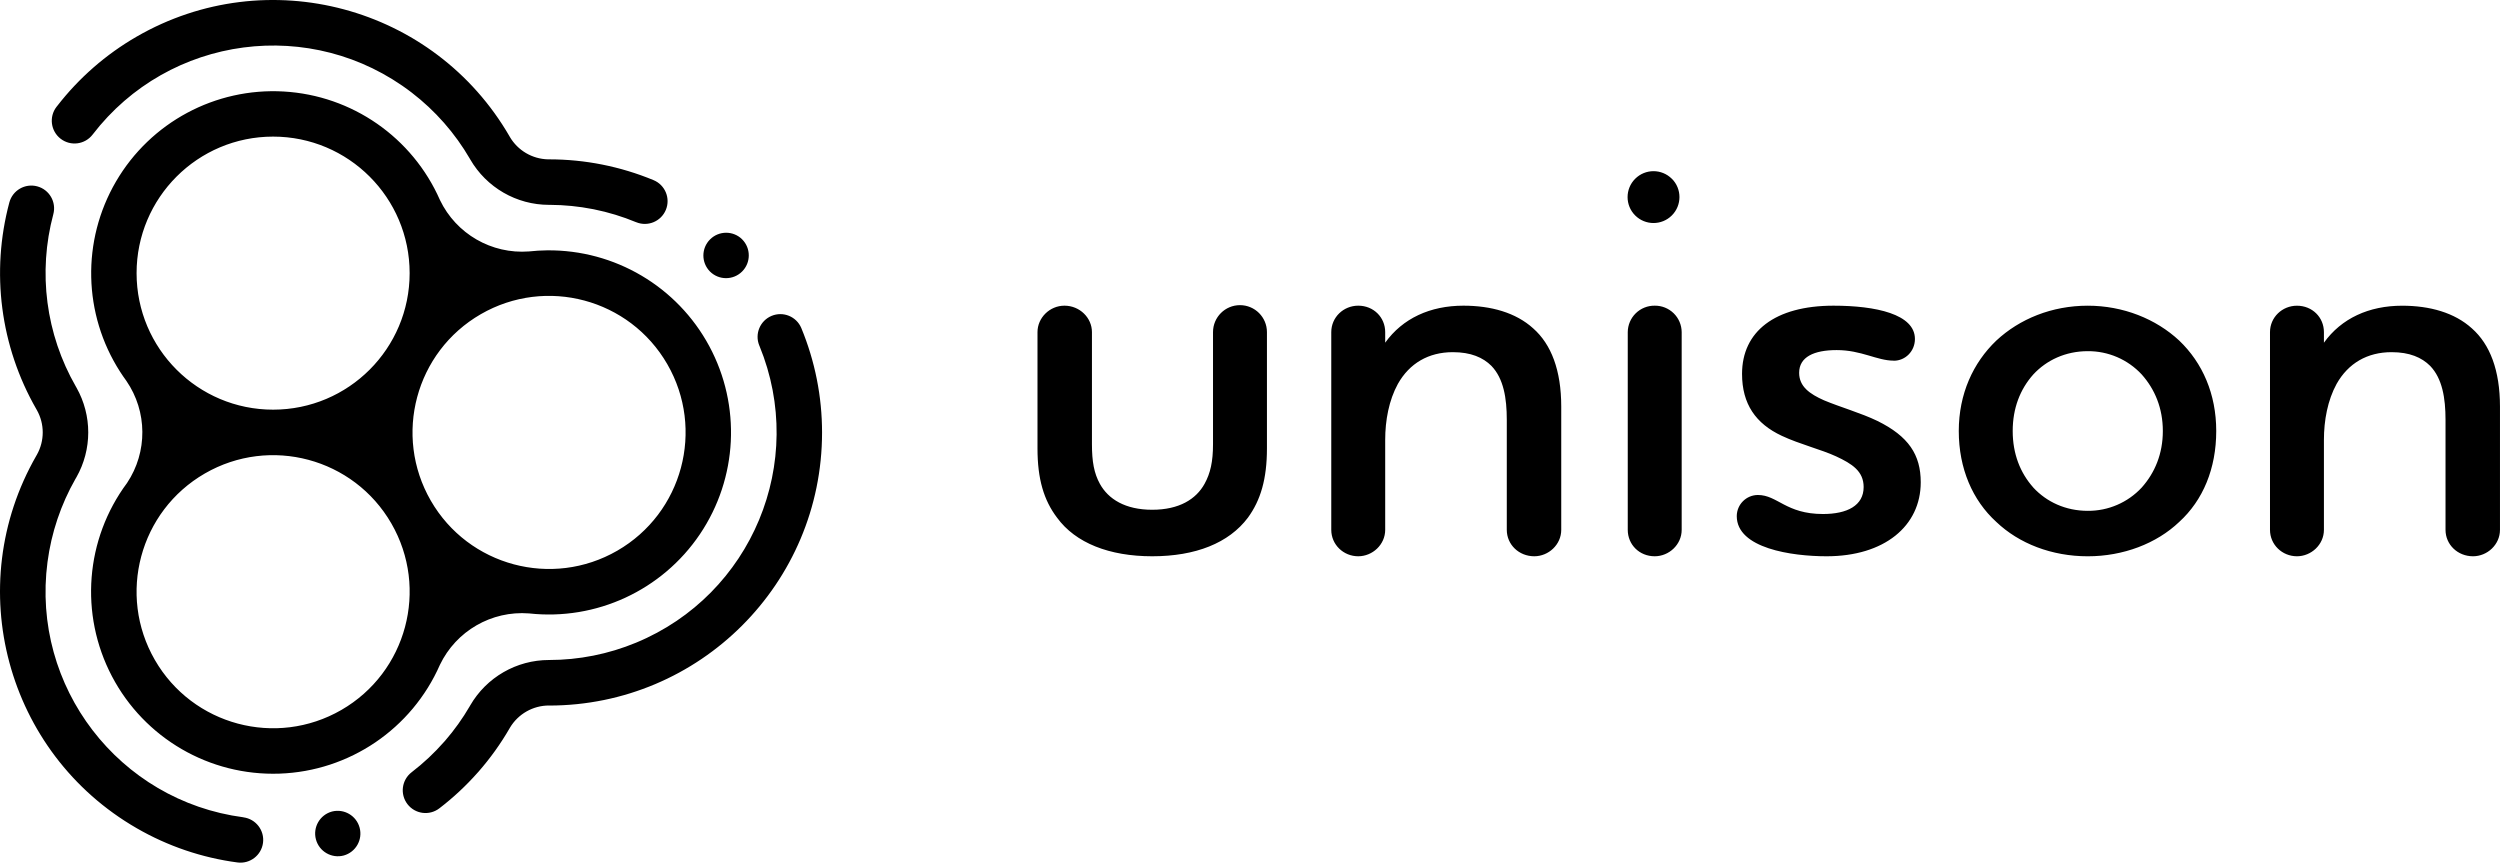
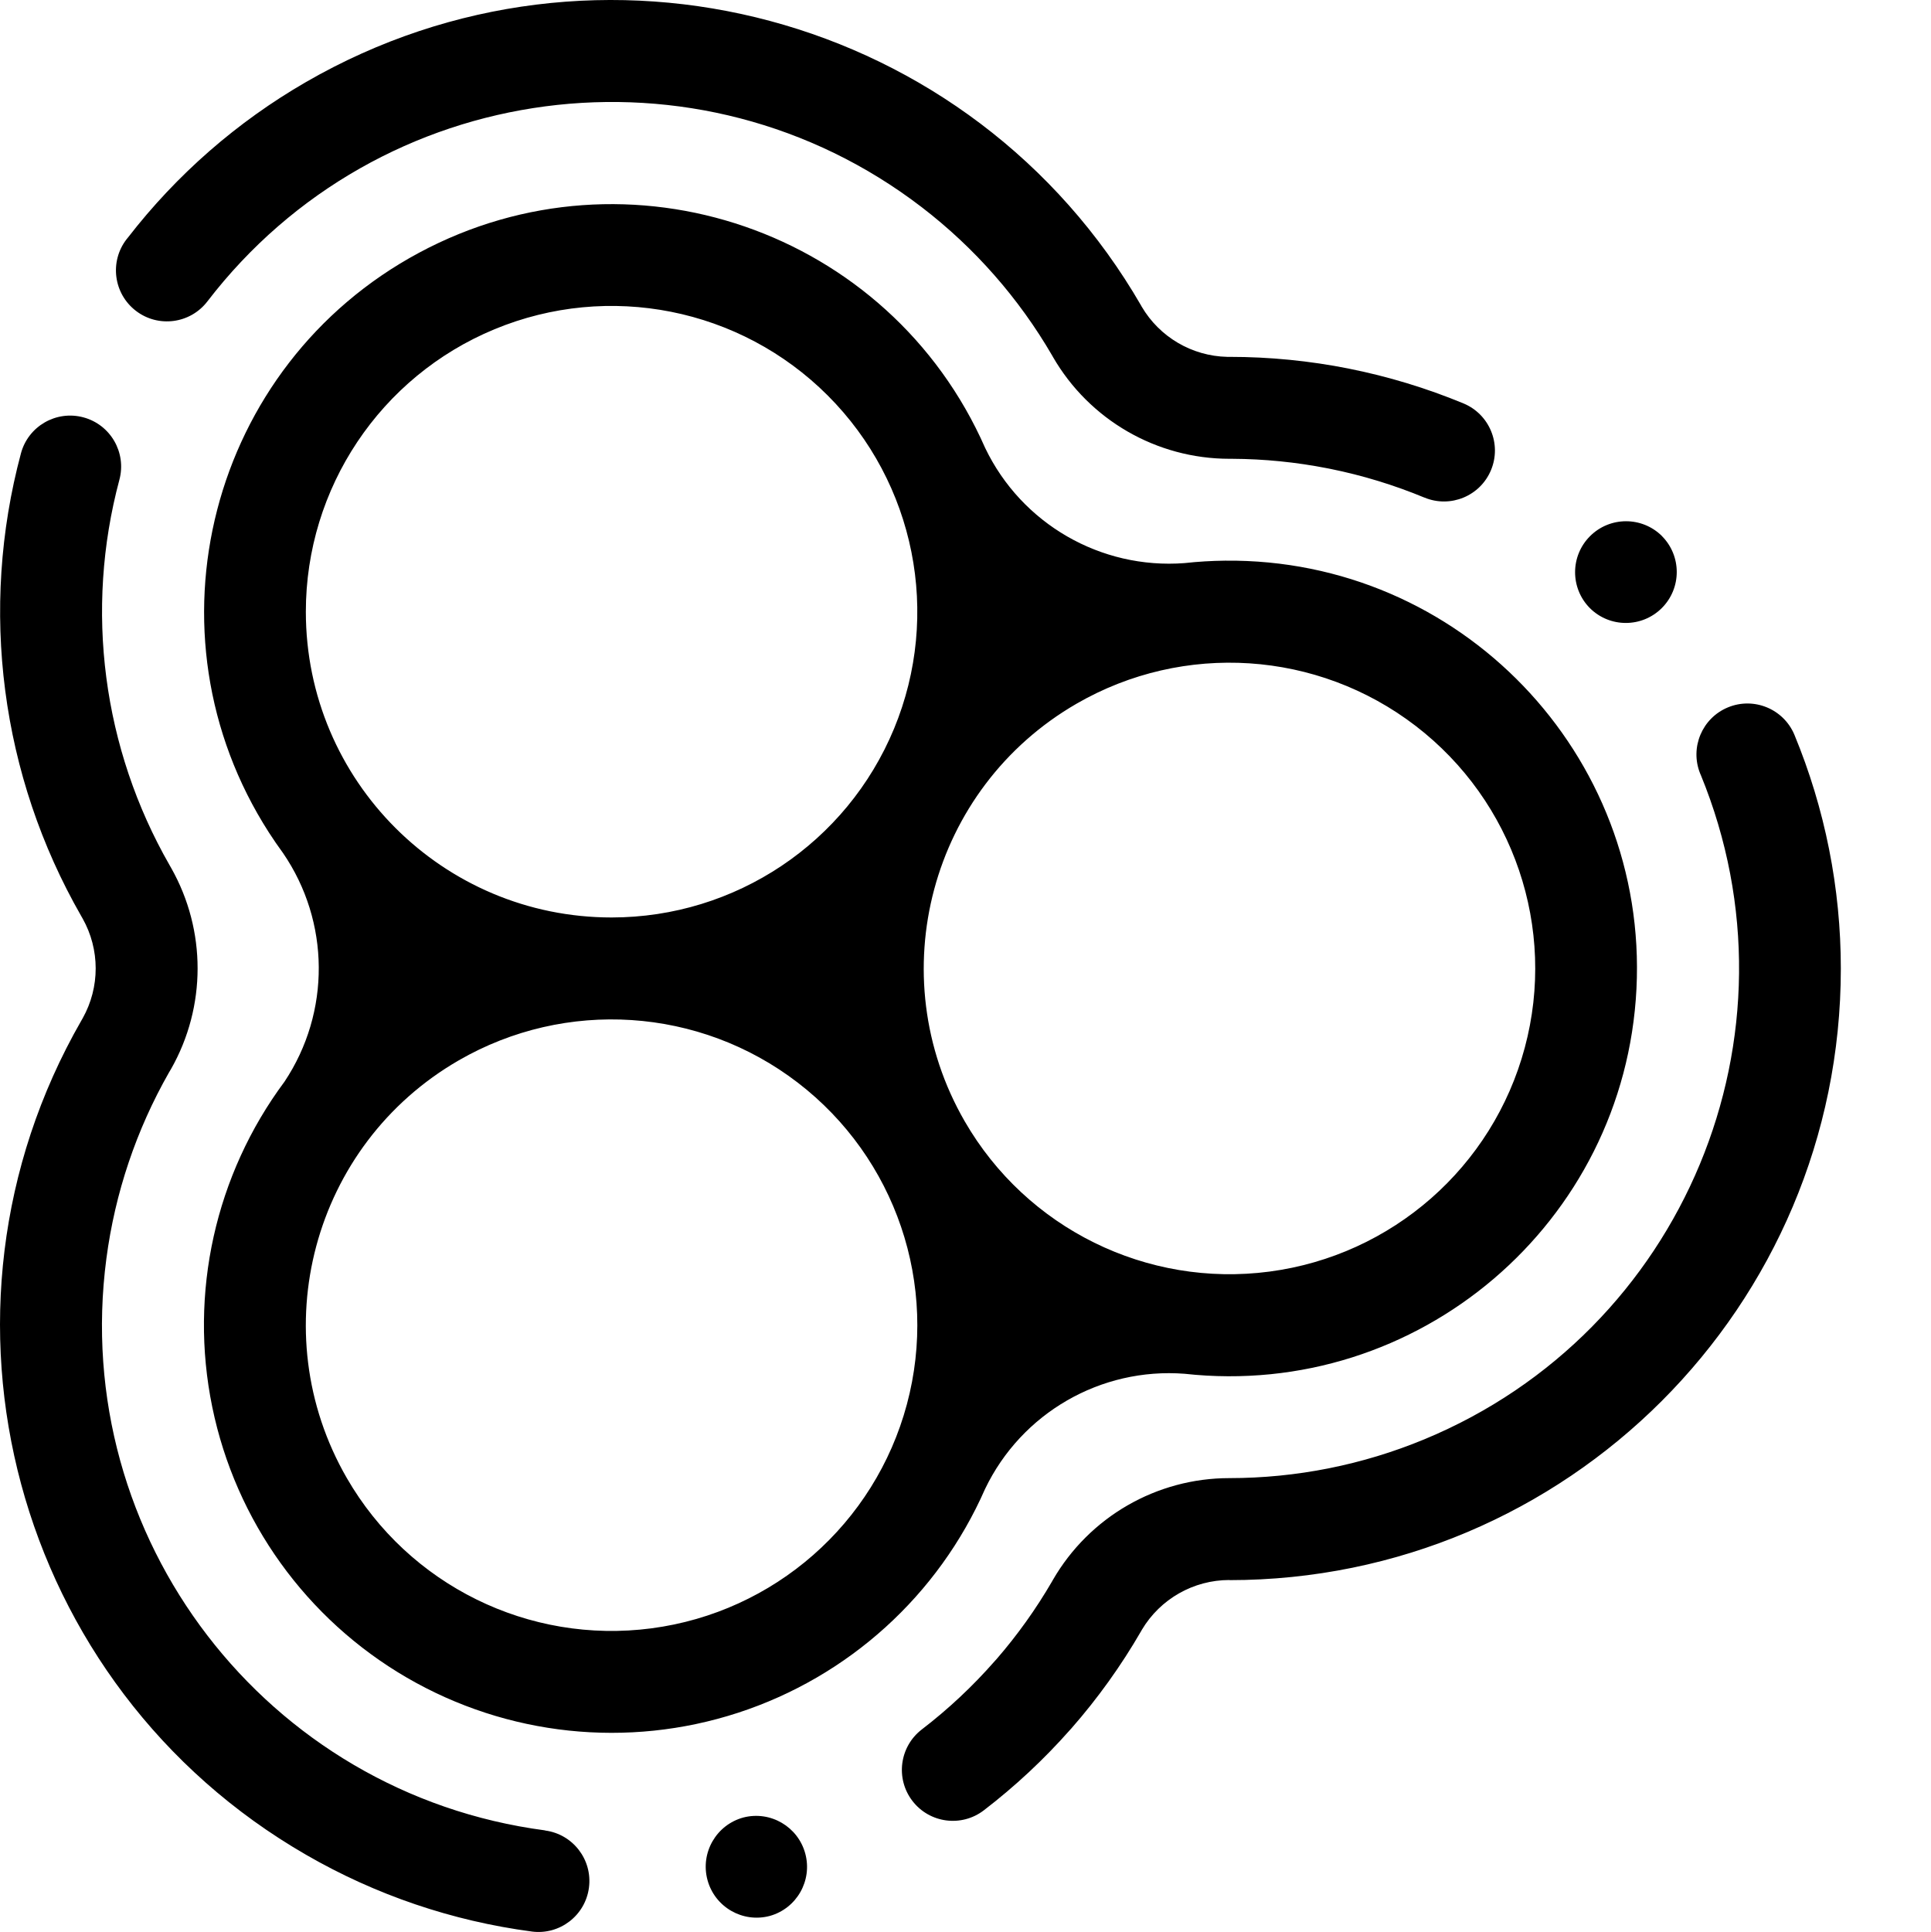
- <svg xmlns="http://www.w3.org/2000/svg" viewBox="0 0 2989.27 1031.5">
-   <path d="M1240.54 397.11c0-17.07 14.53-31.61 32.24-31.61 18.33 0 32.87 14.54 32.87 31.61v134c0 20.86 2.53 34.77 9.48 47.41 10.11 18.33 30.34 31 62.58 31s52.47-12.65 62.59-31c7-12.64 10.11-26.55 10.11-47.41v-134a32.24 32.24 0 0164.48 0v139.07c0 36.66-7.59 62-22.76 82.81-22.76 30.34-62.58 46.15-114.42 46.15-51.2 0-91.66-15.81-113.78-46.15-15.81-20.86-23.39-46.15-23.39-82.81V397.11zm351.27 0c0-17.7 14.54-31.61 32.24-31.61 18.33 0 32.24 13.91 32.24 31.61v12.64c20.86-29.08 53.73-44.25 93.56-44.25 32.86 0 62.58 8.22 83.44 27.18 21.49 19 33.5 49.94 33.5 93.56v147.29c0 17.7-15.17 31.61-32.24 31.61-18.33 0-32.87-13.91-32.87-31.61V502c0-25.92-3.79-49.3-18.33-64.47-10.12-10.12-24.66-16.44-46.15-16.44-29.08 0-51.83 13.27-65.74 37.93-10.74 19.59-15.17 43.62-15.17 67v107.51c0 17.7-15.18 31.61-32.24 31.61-17.7 0-32.24-13.91-32.24-31.61V397.11zm386.75-31.61a31.84 31.84 0 0132.24 31.61v236.42c0 17.7-15.17 31.61-32.24 31.61-18.33 0-32.24-13.91-32.24-31.61V397.11a31.84 31.84 0 0132.24-31.61zm285.84 65.74c-20.22 0-38.56-12.64-68.27-12.64-27.18 0-44.88 8.22-44.88 27.18 0 16.44 12.64 25.29 29.71 32.87 19.59 8.22 44.25 15.18 63.85 24.66 37.29 18.33 51.83 40.46 51.83 73.32 0 52.47-43.62 88.51-112.52 88.51-41.72 0-107.46-9.49-107.46-48a25.37 25.37 0 0125.28-25.28c23.39 0 33.5 22.75 77.76 22.75 29.08 0 48.67-10.11 48.67-32.24 0-19-13.9-27.81-32.87-36.66-17.7-8.22-43.62-14.54-65.11-24.65-31-14.54-47.41-37.93-47.41-74 0-50.57 39.19-81.55 109.36-81.55 50.57 0 97.35 10.11 97.35 39.82 0 14.58-11.38 26-25.29 26zm122.6-24c27.81-25.92 66.38-41.72 109.36-41.72 42.36 0 81.55 15.8 109.36 41.72 27.82 26.55 44.25 63.85 44.25 108.1 0 44.88-15.8 82.81-44.25 108.73-27.18 25.91-67 41.09-109.36 41.09-43 0-82.18-15.18-109.36-41.09-28.45-25.92-44.88-63.85-44.88-108.73 0-44.25 17.1-81.55 44.88-108.1zM2431.25 583c15.8 17.07 38.56 27.81 65.11 27.81a87.15 87.15 0 0064.48-27.81c15.8-17.71 25.28-40.46 25.28-67.64s-9.48-49.94-25.28-67.64a87.16 87.16 0 00-64.48-27.82c-26.55 0-49.31 10.75-65.11 27.82-15.8 17.7-24.65 40.46-24.65 67.64s8.89 49.93 24.69 67.64zm283-185.85c0-17.7 14.54-31.61 32.24-31.61 18.34 0 32.24 13.91 32.24 31.61v12.64c20.86-29.08 53.74-44.25 93.56-44.25 32.87 0 62.58 8.22 83.45 27.18 21.48 19 33.5 49.94 33.5 93.56v147.25c0 17.7-15.17 31.61-32.24 31.61-18.33 0-32.87-13.91-32.87-31.61V502c0-25.92-3.79-49.3-18.34-64.47-10.11-10.12-24.65-16.44-46.14-16.44-29.08 0-51.84 13.27-65.75 37.93-10.74 19.59-15.17 43.62-15.17 67v107.51c0 17.7-15.17 31.61-32.24 31.61-17.7 0-32.24-13.91-32.24-31.61V397.11zm-715.2-183.37a31 31 0 100 43.8 31 31 0 00.03-43.84zM887.36 286.16a27.21 27.21 0 010 38.47 27.2 27.2 0 01-38.46 0 27.21 27.21 0 0138.47-38.49zM720.18 196.8a327.23 327.23 0 0161.24 18.58 27.22 27.22 0 0114.75 35.55 27.2 27.2 0 01-35.55 14.73h-.05a272.19 272.19 0 00-50.32-15.35c-.46-.08-.91-.17-1.37-.27a271.94 271.94 0 00-51-5.09h-1.4a108.86 108.86 0 01-94.26-54.41c-.12-.21-.25-.43-.36-.65a272.28 272.28 0 00-69.6-79.2c-119.22-91.48-290-69-381.52 50.23a27.21 27.21 0 11-43.21-33.12c.28-.36.57-.71.86-1.06a326.6 326.6 0 0195-82.94c156.13-90.16 355.79-36.67 446 119.46v.05l.23.39a54.39 54.39 0 0045.69 26.83h1.21a326.64 326.64 0 0163.7 6.27zM43.41 544.94c.23-.44.49-.88.75-1.31a54.41 54.41 0 00-.07-53.28c-.27-.45-.52-.9-.77-1.35a326.57 326.57 0 01-32.14-246.94 27.21 27.21 0 0152.57 14.09A272.1 272.1 0 0090.6 462q.45.75.87 1.53a108.87 108.87 0 01-.09 107.13c-.35.63-.71 1.26-1.11 1.87A272.29 272.29 0 0056.8 672c-19.61 149 85.26 285.63 234.26 305.25v.06a27.2 27.2 0 0123.42 30.52 27.21 27.21 0 01-30.48 23.43h.05a326.27 326.27 0 01-120.64-41C7.37 900.26-46.21 701 43.41 544.94zm44.8 30.43a26.51 26.51 0 002.06-2.8l.08-.13a27.79 27.79 0 01-2.14 2.93zm322.87 447.54a27.2 27.2 0 01-33.32-19.22A27.22 27.22 0 01397 970.35a27.21 27.21 0 0114.09 52.56zm245.4-179.34a54.43 54.43 0 00-46.75 26.56c-.12.23-.25.46-.38.68a326.23 326.23 0 01-37.28 52c4.52-5.16 4.53-5.13 0 0-.28.32-.56.63-.85.93a326.51 326.51 0 01-45.87 42.78 27.21 27.21 0 01-38.15-5 27.22 27.22 0 015-38.15 272.06 272.06 0 0038.93-36.47c-4.36 5-4.37 4.94 0 0 .34-.38.68-.75 1-1.1a272 272 0 0029.6-41.42c.16-.3.33-.59.5-.89a108.83 108.83 0 0194.2-54.32 272 272 0 00104.13-20.72c138.55-57.39 204.51-216 147.61-354.67-.12-.26-.24-.53-.35-.8a27.21 27.21 0 0150.26-20.86 326.57 326.57 0 0124.86 125c0 180.33-146.19 326.52-326.52 326.52zm-24-542.93q10.79-1.18 21.66-1.3a217.72 217.72 0 11-21.61 434.12A108.9 108.9 0 00526 794.94 217.73 217.73 0 11151.92 577.5a109 109 0 00-.83-122.11q-3.9-5.33-7.47-10.87a217.71 217.71 0 11382.43-205.34 108.91 108.91 0 00106.45 61.46zm-447.29 488.5a163.25 163.25 0 1059.75-223 163.27 163.27 0 00-59.75 223zm329.94-190.46a163.25 163.25 0 1059.76-223 163.27 163.27 0 00-59.76 223zM326.61 489.84a163.25 163.25 0 10-163.3-163.22 163.26 163.26 0 00163.3 163.22z" />
+ <svg xmlns="http://www.w3.org/2000/svg" viewBox="0 0 1031 1031.5" class="track-icon" version="1.1" id="svg58" width="1031" height="1031.5">
+   <defs id="defs62" />
+   <path d="m 887.36,286.16 c 10.619,10.625 10.619,27.845 0,38.47 -10.621,10.618 -27.838,10.618 -38.46,0 -10.516,-10.642 -10.467,-27.778 0.11,-38.36 10.577,-10.582 27.712,-10.64 38.36,-0.13 z M 720.18,196.8 c 20.971,4.178 41.483,10.401 61.24,18.58 13.888,5.746 20.491,21.66 14.75,35.55 -5.745,13.889 -21.666,20.485 -35.55,14.73 h -0.05 c -16.238,-6.729 -33.09,-11.87 -50.32,-15.35 -0.46,-0.08 -0.91,-0.17 -1.37,-0.27 -16.802,-3.298 -33.878,-5.003 -51,-5.09 h -1.4 c -38.882,-10e-4 -74.812,-20.741 -94.26,-54.41 -0.12,-0.21 -0.25,-0.43 -0.36,-0.65 -17.818,-30.683 -41.461,-57.587 -69.6,-79.2 -119.22,-91.48 -290,-69 -381.52,50.23 -9.146,11.932 -26.233,14.191 -38.165,5.045 C 60.643,156.819 58.384,139.732 67.53,127.8 c 0.28,-0.36 0.57,-0.71 0.86,-1.06 25.978,-33.556 58.246,-61.728 95,-82.94 156.13,-90.16 355.79,-36.67 446,119.46 v 0.05 l 0.23,0.39 c 9.55,16.259 26.839,26.411 45.69,26.83 h 1.21 c 21.387,-4.8e-4 42.723,2.1 63.7,6.27 z M 43.41,544.94 c 0.23,-0.44 0.49,-0.88 0.75,-1.31 9.269,-16.557 9.242,-36.747 -0.07,-53.28 C 43.82,489.9 43.57,489.45 43.32,489 0.412,414.163 -11.143,325.387 11.18,242.06 15.071,227.543 29.993,218.929 44.51,222.82 59.027,226.711 67.641,241.633 63.75,256.15 45.145,325.619 54.798,399.628 90.6,462 c 0.3,0.5 0.59,1.01 0.87,1.53 18.757,33.255 18.723,73.906 -0.09,107.13 -0.35,0.63 -0.71,1.26 -1.11,1.87 C 72.769,603.203 61.401,636.987 56.8,672 37.19,821 142.06,957.63 291.06,977.25 v 0.06 c 14.896,1.959 25.382,15.624 23.42,30.52 -1.96,14.879 -15.597,25.362 -30.48,23.43 h 0.05 c -42.517,-5.605 -83.512,-19.538 -120.64,-41 C 7.37,900.26 -46.21,701 43.41,544.94 Z m 44.8,30.43 c 0.747,-0.887 1.435,-1.823 2.06,-2.8 l 0.08,-0.13 c -0.649,1.022 -1.364,2.001 -2.14,2.93 z m 322.87,447.54 c -14.508,3.893 -29.426,-4.712 -33.32,-19.22 -3.893,-14.519 4.721,-29.446 19.24,-33.34 14.435,-3.679 29.144,4.934 33.001,19.322 3.857,14.388 -4.572,29.203 -18.911,33.238 z m 245.4,-179.34 c -19.174,10e-4 -36.932,10.09 -46.75,26.56 -0.12,0.23 -0.25,0.46 -0.38,0.68 -10.693,18.513 -23.179,35.93 -37.28,52 4.52,-5.16 4.53,-5.13 0,0 -0.28,0.32 -0.56,0.63 -0.85,0.93 -13.882,15.699 -29.243,30.025 -45.87,42.78 -11.916,9.152 -28.995,6.914 -38.15,-5 -9.147,-11.918 -6.909,-28.992 5,-38.15 14.14,-10.852 27.179,-23.067 38.93,-36.47 -4.36,5 -4.37,4.94 0,0 0.34,-0.38 0.68,-0.75 1,-1.1 11.14,-12.851 21.05,-26.718 29.6,-41.42 0.16,-0.3 0.33,-0.59 0.5,-0.89 19.456,-33.62 55.356,-54.322 94.2,-54.32 35.734,4.4e-4 71.118,-7.04 104.13,-20.72 138.55,-57.39 204.51,-216 147.61,-354.67 -0.12,-0.26 -0.24,-0.53 -0.35,-0.8 -5.572,-13.836 1.033,-29.579 14.809,-35.296 13.776,-5.718 29.588,0.721 35.451,14.436 16.416,39.63 24.863,82.105 24.86,125 0,180.33 -146.19,326.52 -326.52,326.52 z m -24,-542.93 c 7.193,-0.787 14.413,-1.22 21.66,-1.3 125.367,-1.281 225.909,103.314 219.676,228.533 C 867.583,653.092 757.15,747.185 632.53,733.46 587.738,730.019 545.43,754.435 526,794.94 501.076,851.731 453.116,895.197 394.155,914.432 335.194,933.667 270.828,926.845 217.209,895.678 163.59,864.511 125.807,811.957 113.34,751.204 100.874,690.451 114.908,627.264 151.92,577.5 c 24.689,-37.053 24.361,-85.397 -0.83,-122.11 -2.6,-3.553 -5.09,-7.177 -7.47,-10.87 C 74.931,337.711 111.862,195.024 223.744,134.951 335.625,74.878 474.965,122.919 526.05,239.18 c 19.427,40.466 61.692,64.868 106.45,61.46 z m -447.29,488.5 c 33.014,57.183 97.224,88.848 162.687,80.229 65.462,-8.619 119.284,-55.826 136.373,-119.605 17.089,-63.779 -5.92,-131.571 -58.304,-171.766 C 373.562,537.804 302.122,533.124 244.94,566.14 c -78.068,45.089 -104.817,144.919 -59.75,223 z M 515.13,598.68 c 33.012,57.184 97.221,88.851 162.683,80.234 C 743.275,670.297 797.099,623.093 814.19,559.315 831.281,495.537 808.275,427.745 755.894,387.548 703.513,347.351 632.073,342.667 574.89,375.68 c -78.072,45.085 -104.825,144.916 -59.76,223 z M 326.61,489.84 C 392.637,489.82 452.15,450.029 477.399,389.022 502.648,328.016 488.66,257.809 441.961,211.132 395.262,164.456 325.048,150.502 264.054,175.781 203.06,201.06 163.298,260.593 163.31,326.62 c 0.022,90.166 73.134,163.242 163.3,163.22 z" id="path56" />
</svg>
